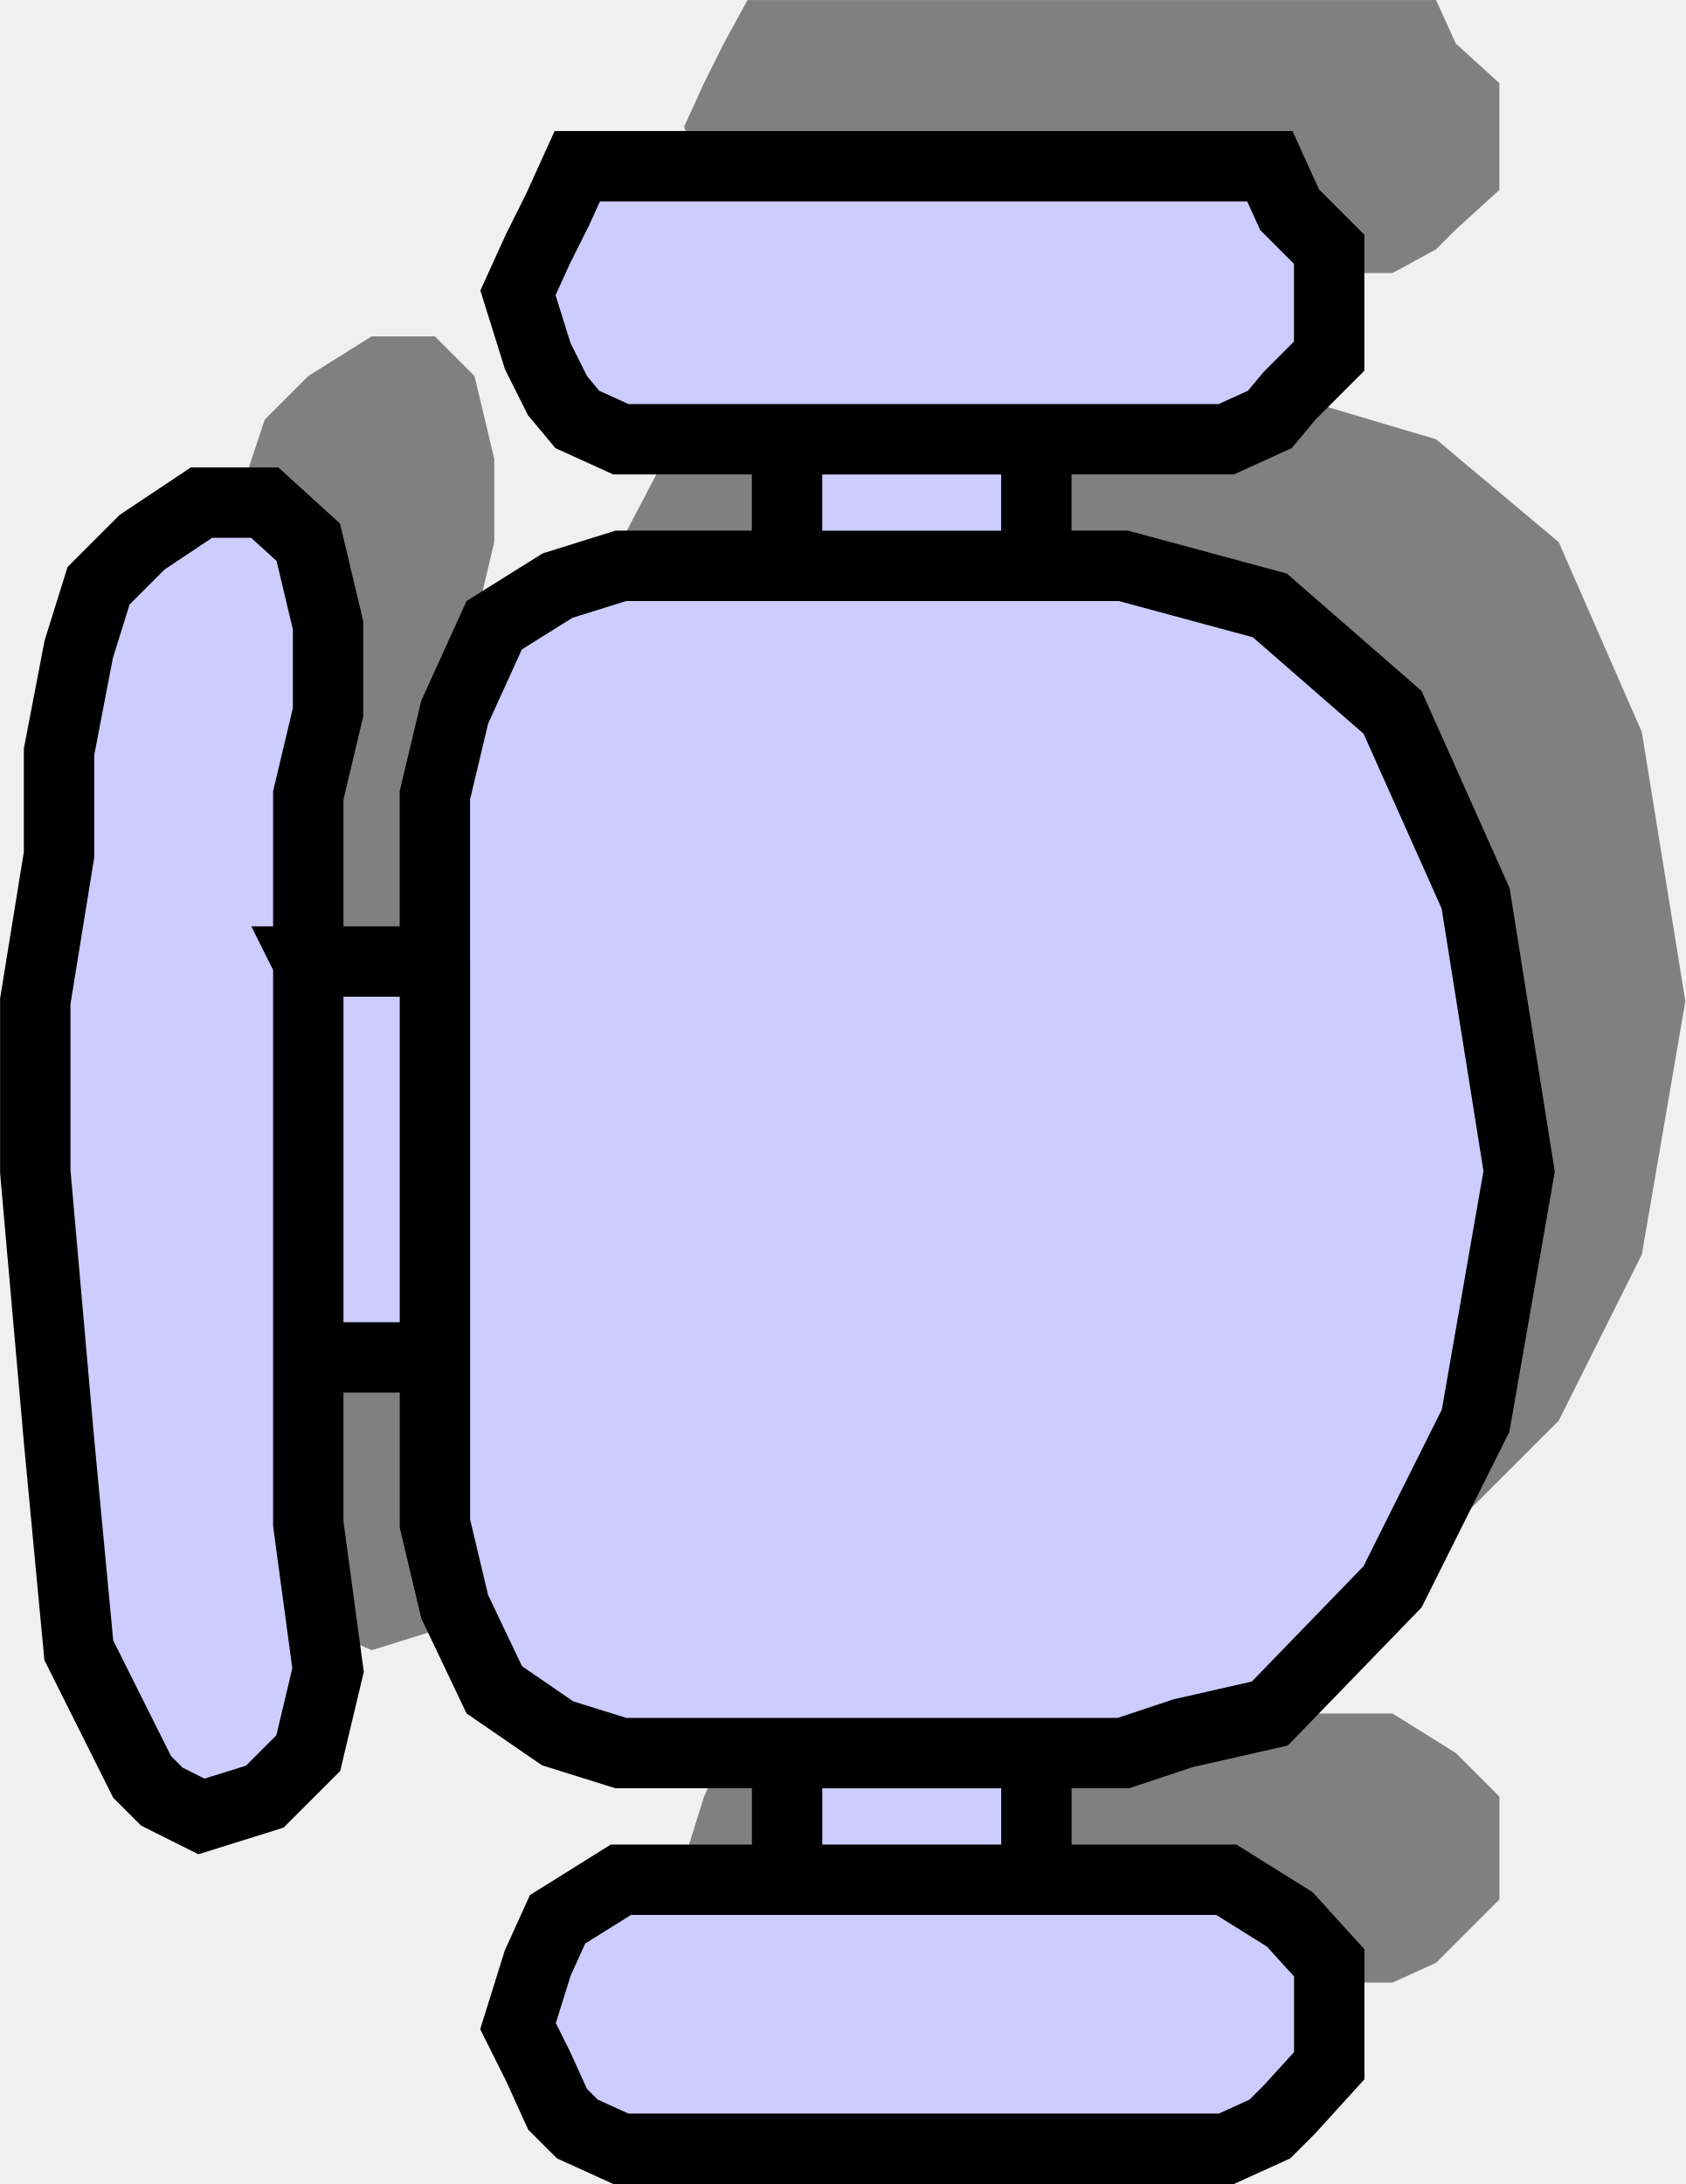
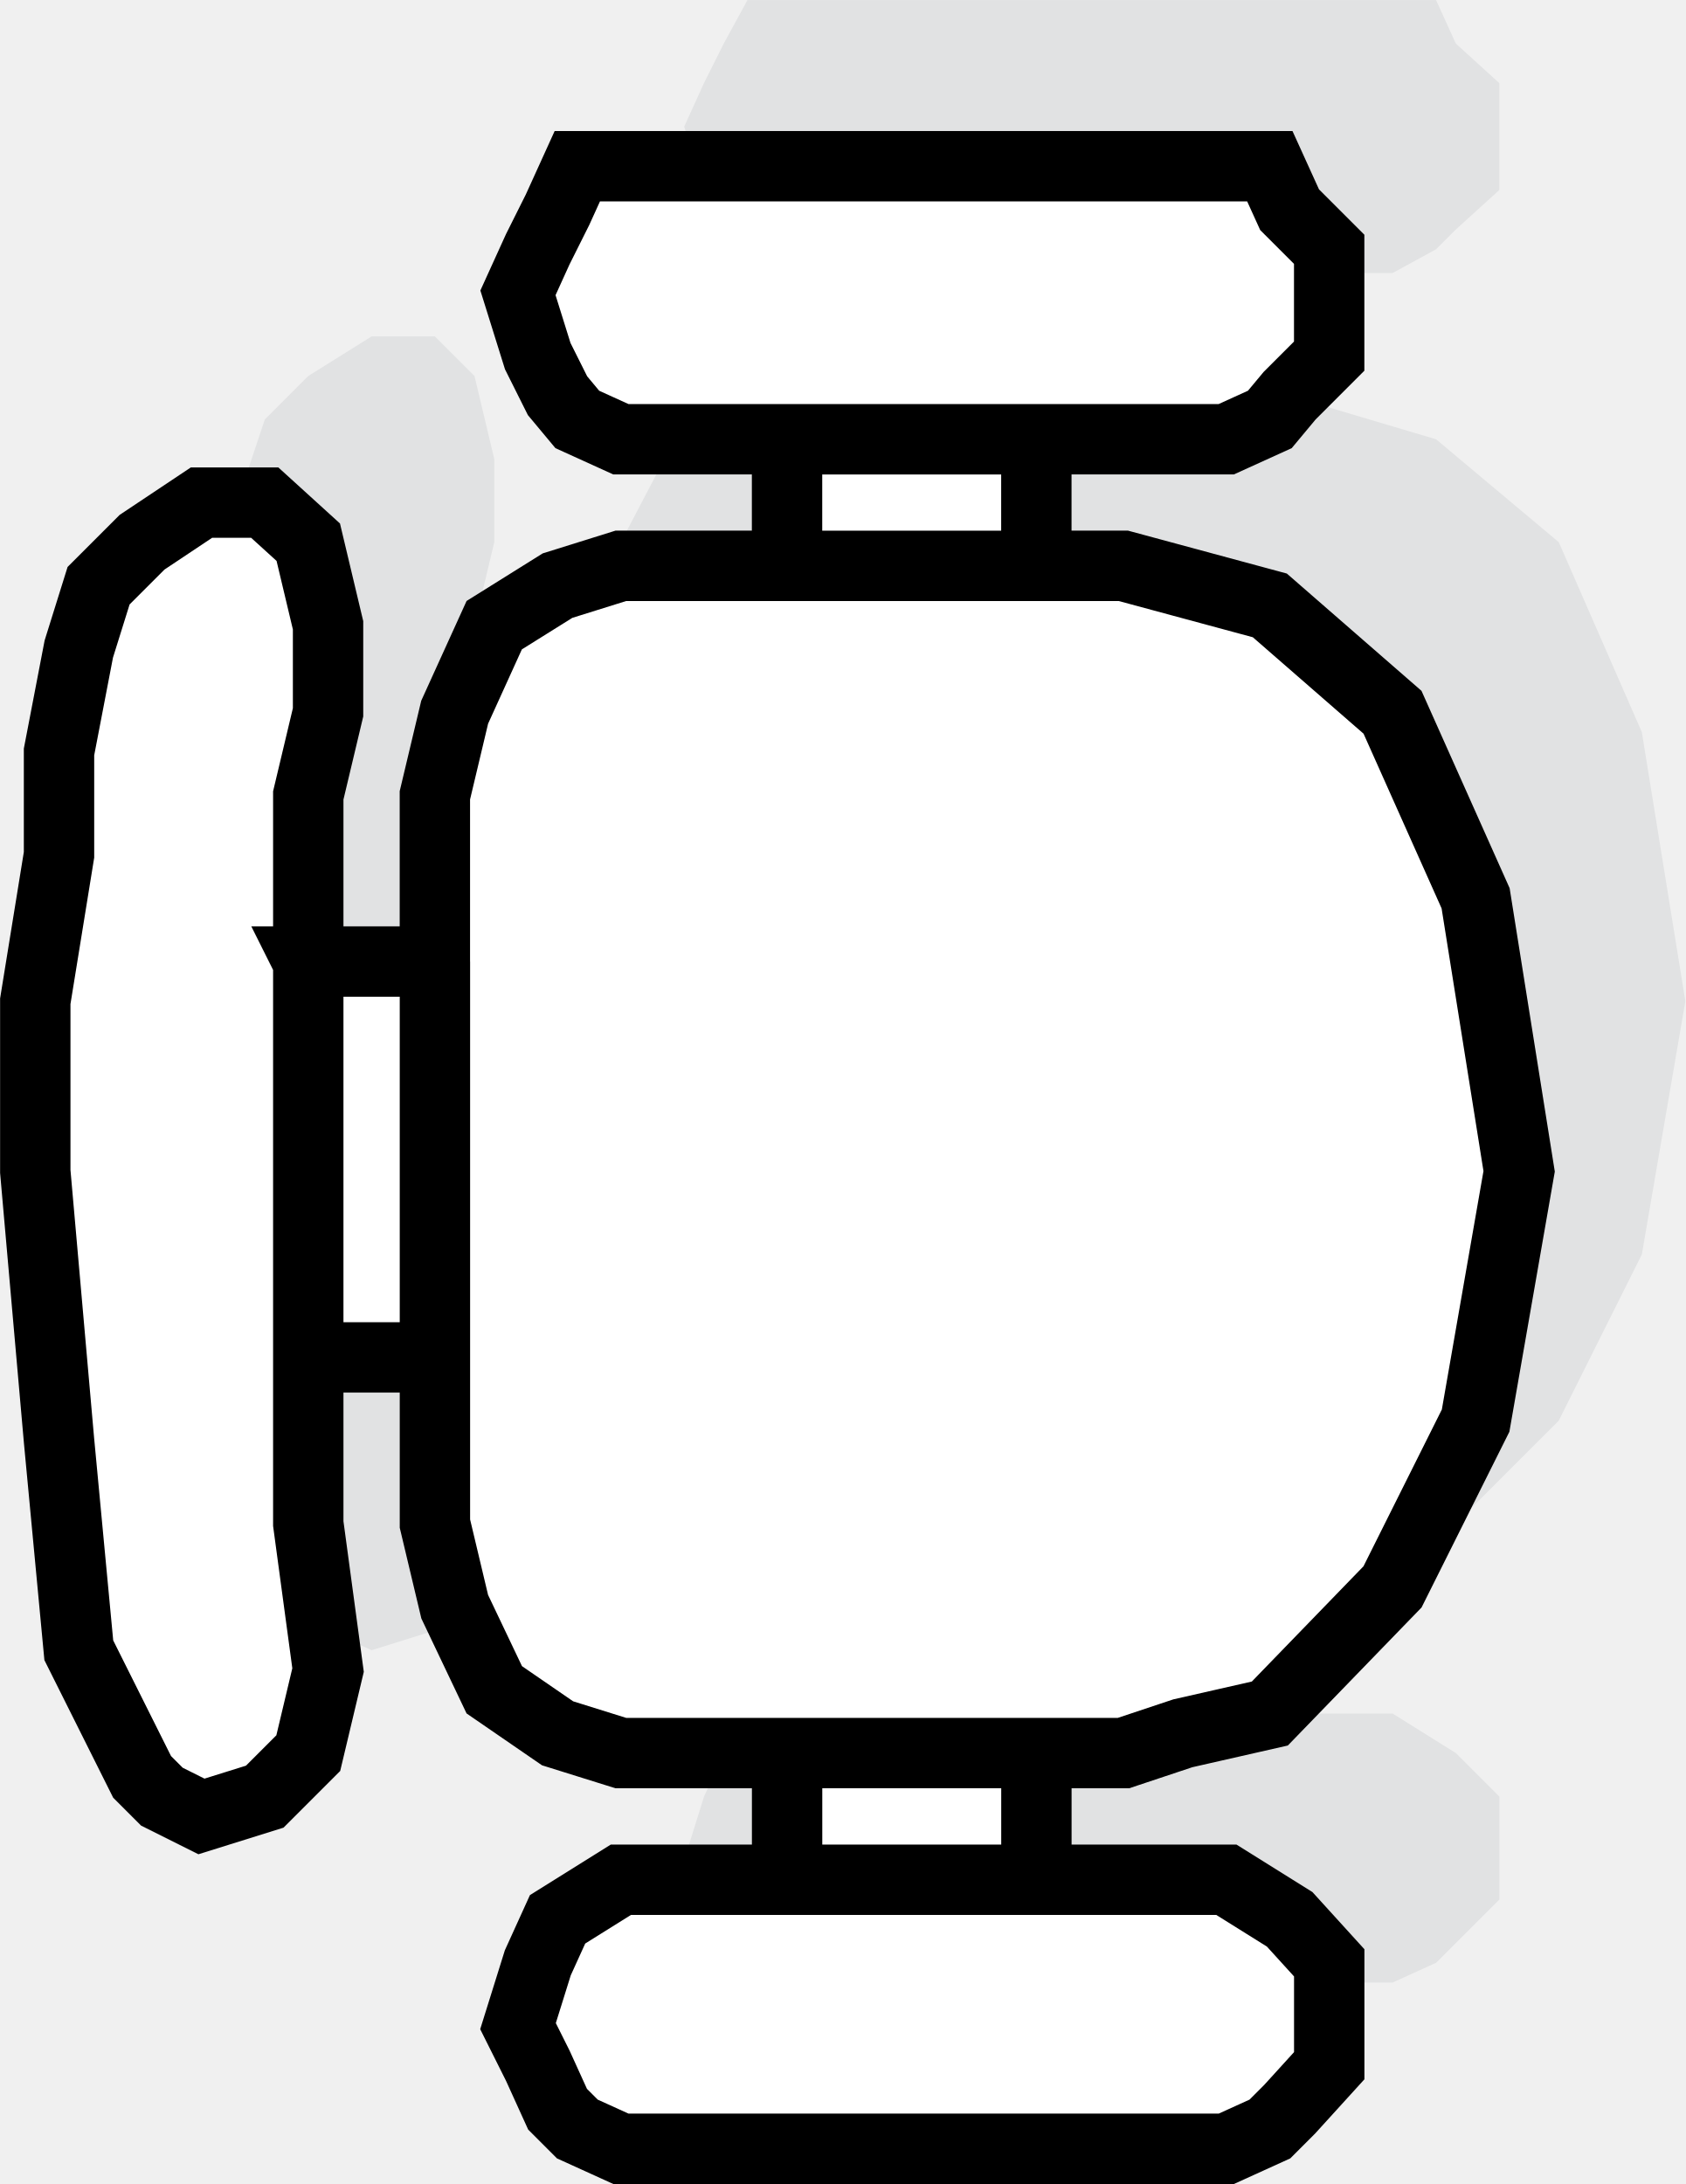
<svg xmlns="http://www.w3.org/2000/svg" width="9.498mm" height="12.307mm" viewBox="0 0 33.653 43.608" id="svg3355" version="1.1">
  <defs id="defs3357" />
  <g id="layer1" transform="translate(-177.4594,-250.558)">
-     <path id="path4080" class="fil0" d="m 186.933,266.44 0,-3.398 0.395,-1.659 0,-1.659 -0.395,-1.659 -0.79,-0.79 -1.264,0 -1.264,0.79 -0.869,0.869 -0.395,1.185 -0.395,2.133 0,2.054 -0.474,2.924 0,3.319 0.474,5.452 0.395,4.188 1.264,2.45 0.395,0.474 0.869,0.395 1.264,-0.395 0.79,-0.869 0.395,-1.659 -0.395,-2.924 0,-3.319 2.529,0 0,3.319 0.395,1.659 0.869,1.659 1.185,0.869 1.264,0.395 3.318,0 0,2.529 -3.318,0 -1.264,0.79 -0.395,0.869 -0.395,1.264 0.395,0.79 0.395,0.869 0.474,0.395 0.79,0.395 2.924,0 9.166,0 0.869,-0.395 0.395,-0.395 0.869,-0.869 0,-0.79 0,-1.264 -0.869,-0.869 -1.264,-0.79 -3.714,0 0,-2.529 1.659,0 1.264,-0.395 1.659,-0.474 2.45,-2.45 1.659,-3.318 0.869,-5.057 -0.869,-5.373 -1.659,-3.793 -2.45,-2.054 -2.924,-0.869 -1.659,0 0,-2.45 3.714,0 0.869,-0.474 0.395,-0.395 0.869,-0.79 0,-1.264 0,-0.869 -0.869,-0.79 -0.395,-0.869 -0.869,0 -9.166,0 -2.924,0 -0.79,0 -0.474,0.869 -0.395,0.79 -0.395,0.869 0.395,1.264 0.395,0.79 0.474,0.395 0.79,0.474 3.318,0 0,2.45 -3.318,0 -1.264,0.474 -1.185,0.79 -0.869,1.659 -0.395,1.659 0,3.398 -2.529,0 z m 9.561,15.803 5.057,0 -5.057,0 z m 5.057,2.529 -5.057,0 5.057,0 z m -5.057,-28.762 5.057,0 -5.057,0 z m 5.057,2.45 -5.057,0 5.057,0 z m -14.618,15.882 0,-7.902 0,7.902 z m 2.529,-7.902 0,7.902 0,-7.902 z" style="clip-rule:evenodd;fill:#808080;fill-rule:evenodd;image-rendering:optimizeQuality;shape-rendering:geometricPrecision;text-rendering:geometricPrecision" />
-     <path id="path4082" class="fil1" d="m 183.614,269.759 0,-3.319 0.395,-1.659 0,-1.738 -0.395,-1.659 -0.869,-0.79 -1.264,0 -1.185,0.79 -0.869,0.869 -0.395,1.264 -0.395,2.055 0,2.054 -0.474,2.924 0,3.398 0.474,5.373 0.395,4.188 1.264,2.528 0.395,0.395 0.79,0.395 1.264,-0.395 0.869,-0.869 0.395,-1.659 -0.395,-2.924 0,-3.319 2.529,0 0,3.319 0.395,1.659 0.79,1.659 1.264,0.869 1.264,0.395 3.319,0 0,2.529 -3.319,0 -1.264,0.79 -0.395,0.869 -0.395,1.264 0.395,0.79 0.395,0.869 0.395,0.395 0.869,0.395 2.924,0 9.166,0 0.869,-0.395 0.395,-0.395 0.79,-0.869 0,-0.79 0,-1.264 -0.79,-0.869 -1.264,-0.79 -3.793,0 0,-2.529 1.738,0 1.185,-0.395 1.738,-0.395 2.45,-2.529 1.659,-3.319 0.869,-4.978 -0.869,-5.452 -1.659,-3.714 -2.45,-2.134 -2.924,-0.79 -1.738,0 0,-2.528 3.793,0 0.869,-0.395 0.395,-0.474 0.79,-0.79 0,-1.264 0,-0.869 -0.79,-0.79 -0.395,-0.869 -0.869,0 -9.166,0 -2.924,0 -0.869,0 -0.395,0.869 -0.395,0.79 -0.395,0.869 0.395,1.264 0.395,0.79 0.395,0.474 0.869,0.395 3.319,0 0,2.528 -3.319,0 -1.264,0.395 -1.264,0.79 -0.79,1.738 -0.395,1.659 0,3.319 -2.529,0 z m 9.561,15.803 4.978,0 -4.978,0 z m 4.978,2.529 -4.978,0 4.978,0 z m -4.978,-28.762 4.978,0 -4.978,0 z m 4.978,2.528 -4.978,0 4.978,0 z m -14.539,15.803 0,-7.902 0,7.902 z m 2.529,-7.902 0,7.902 0,-7.902 z" style="clip-rule:evenodd;fill:#ccccff;fill-rule:evenodd;stroke:#000000;stroke-width:1.405;stroke-miterlimit:4;stroke-dasharray:none;stroke-opacity:1;image-rendering:optimizeQuality;shape-rendering:geometricPrecision;text-rendering:geometricPrecision" />
+     <path id="path4080" class="fil0" d="m 186.933,266.44 0,-3.398 0.395,-1.659 0,-1.659 -0.395,-1.659 -0.79,-0.79 -1.264,0 -1.264,0.79 -0.869,0.869 -0.395,1.185 -0.395,2.133 0,2.054 -0.474,2.924 0,3.319 0.474,5.452 0.395,4.188 1.264,2.45 0.395,0.474 0.869,0.395 1.264,-0.395 0.79,-0.869 0.395,-1.659 -0.395,-2.924 0,-3.319 2.529,0 0,3.319 0.395,1.659 0.869,1.659 1.185,0.869 1.264,0.395 3.318,0 0,2.529 -3.318,0 -1.264,0.79 -0.395,0.869 -0.395,1.264 0.395,0.79 0.395,0.869 0.474,0.395 0.79,0.395 2.924,0 9.166,0 0.869,-0.395 0.395,-0.395 0.869,-0.869 0,-0.79 0,-1.264 -0.869,-0.869 -1.264,-0.79 -3.714,0 0,-2.529 1.659,0 1.264,-0.395 1.659,-0.474 2.45,-2.45 1.659,-3.318 0.869,-5.057 -0.869,-5.373 -1.659,-3.793 -2.45,-2.054 -2.924,-0.869 -1.659,0 0,-2.45 3.714,0 0.869,-0.474 0.395,-0.395 0.869,-0.79 0,-1.264 0,-0.869 -0.869,-0.79 -0.395,-0.869 -0.869,0 -9.166,0 -2.924,0 -0.79,0 -0.474,0.869 -0.395,0.79 -0.395,0.869 0.395,1.264 0.395,0.79 0.474,0.395 0.79,0.474 3.318,0 0,2.45 -3.318,0 -1.264,0.474 -1.185,0.79 -0.869,1.659 -0.395,1.659 0,3.398 -2.529,0 z m 9.561,15.803 5.057,0 -5.057,0 z m 5.057,2.529 -5.057,0 5.057,0 z m -5.057,-28.762 5.057,0 -5.057,0 z m 5.057,2.45 -5.057,0 5.057,0 z m -14.618,15.882 0,-7.902 0,7.902 z m 2.529,-7.902 0,7.902 0,-7.902 z" style="clip-rule:evenodd;fill:#E1E2E3;fill-rule:evenodd;image-rendering:optimizeQuality;shape-rendering:geometricPrecision;text-rendering:geometricPrecision" />
+     <path id="path4082" class="fil1" d="m 183.614,269.759 0,-3.319 0.395,-1.659 0,-1.738 -0.395,-1.659 -0.869,-0.79 -1.264,0 -1.185,0.79 -0.869,0.869 -0.395,1.264 -0.395,2.055 0,2.054 -0.474,2.924 0,3.398 0.474,5.373 0.395,4.188 1.264,2.528 0.395,0.395 0.79,0.395 1.264,-0.395 0.869,-0.869 0.395,-1.659 -0.395,-2.924 0,-3.319 2.529,0 0,3.319 0.395,1.659 0.79,1.659 1.264,0.869 1.264,0.395 3.319,0 0,2.529 -3.319,0 -1.264,0.79 -0.395,0.869 -0.395,1.264 0.395,0.79 0.395,0.869 0.395,0.395 0.869,0.395 2.924,0 9.166,0 0.869,-0.395 0.395,-0.395 0.79,-0.869 0,-0.79 0,-1.264 -0.79,-0.869 -1.264,-0.79 -3.793,0 0,-2.529 1.738,0 1.185,-0.395 1.738,-0.395 2.45,-2.529 1.659,-3.319 0.869,-4.978 -0.869,-5.452 -1.659,-3.714 -2.45,-2.134 -2.924,-0.79 -1.738,0 0,-2.528 3.793,0 0.869,-0.395 0.395,-0.474 0.79,-0.79 0,-1.264 0,-0.869 -0.79,-0.79 -0.395,-0.869 -0.869,0 -9.166,0 -2.924,0 -0.869,0 -0.395,0.869 -0.395,0.79 -0.395,0.869 0.395,1.264 0.395,0.79 0.395,0.474 0.869,0.395 3.319,0 0,2.528 -3.319,0 -1.264,0.395 -1.264,0.79 -0.79,1.738 -0.395,1.659 0,3.319 -2.529,0 z m 9.561,15.803 4.978,0 -4.978,0 z m 4.978,2.529 -4.978,0 4.978,0 z m -4.978,-28.762 4.978,0 -4.978,0 z m 4.978,2.528 -4.978,0 4.978,0 z m -14.539,15.803 0,-7.902 0,7.902 z m 2.529,-7.902 0,7.902 0,-7.902 z" style="clip-rule:evenodd;fill:#FFFFFF;fill-rule:evenodd;stroke:#000000;stroke-width:1.405;stroke-miterlimit:4;stroke-dasharray:none;stroke-opacity:1;image-rendering:optimizeQuality;shape-rendering:geometricPrecision;text-rendering:geometricPrecision" />
  </g>
</svg>
